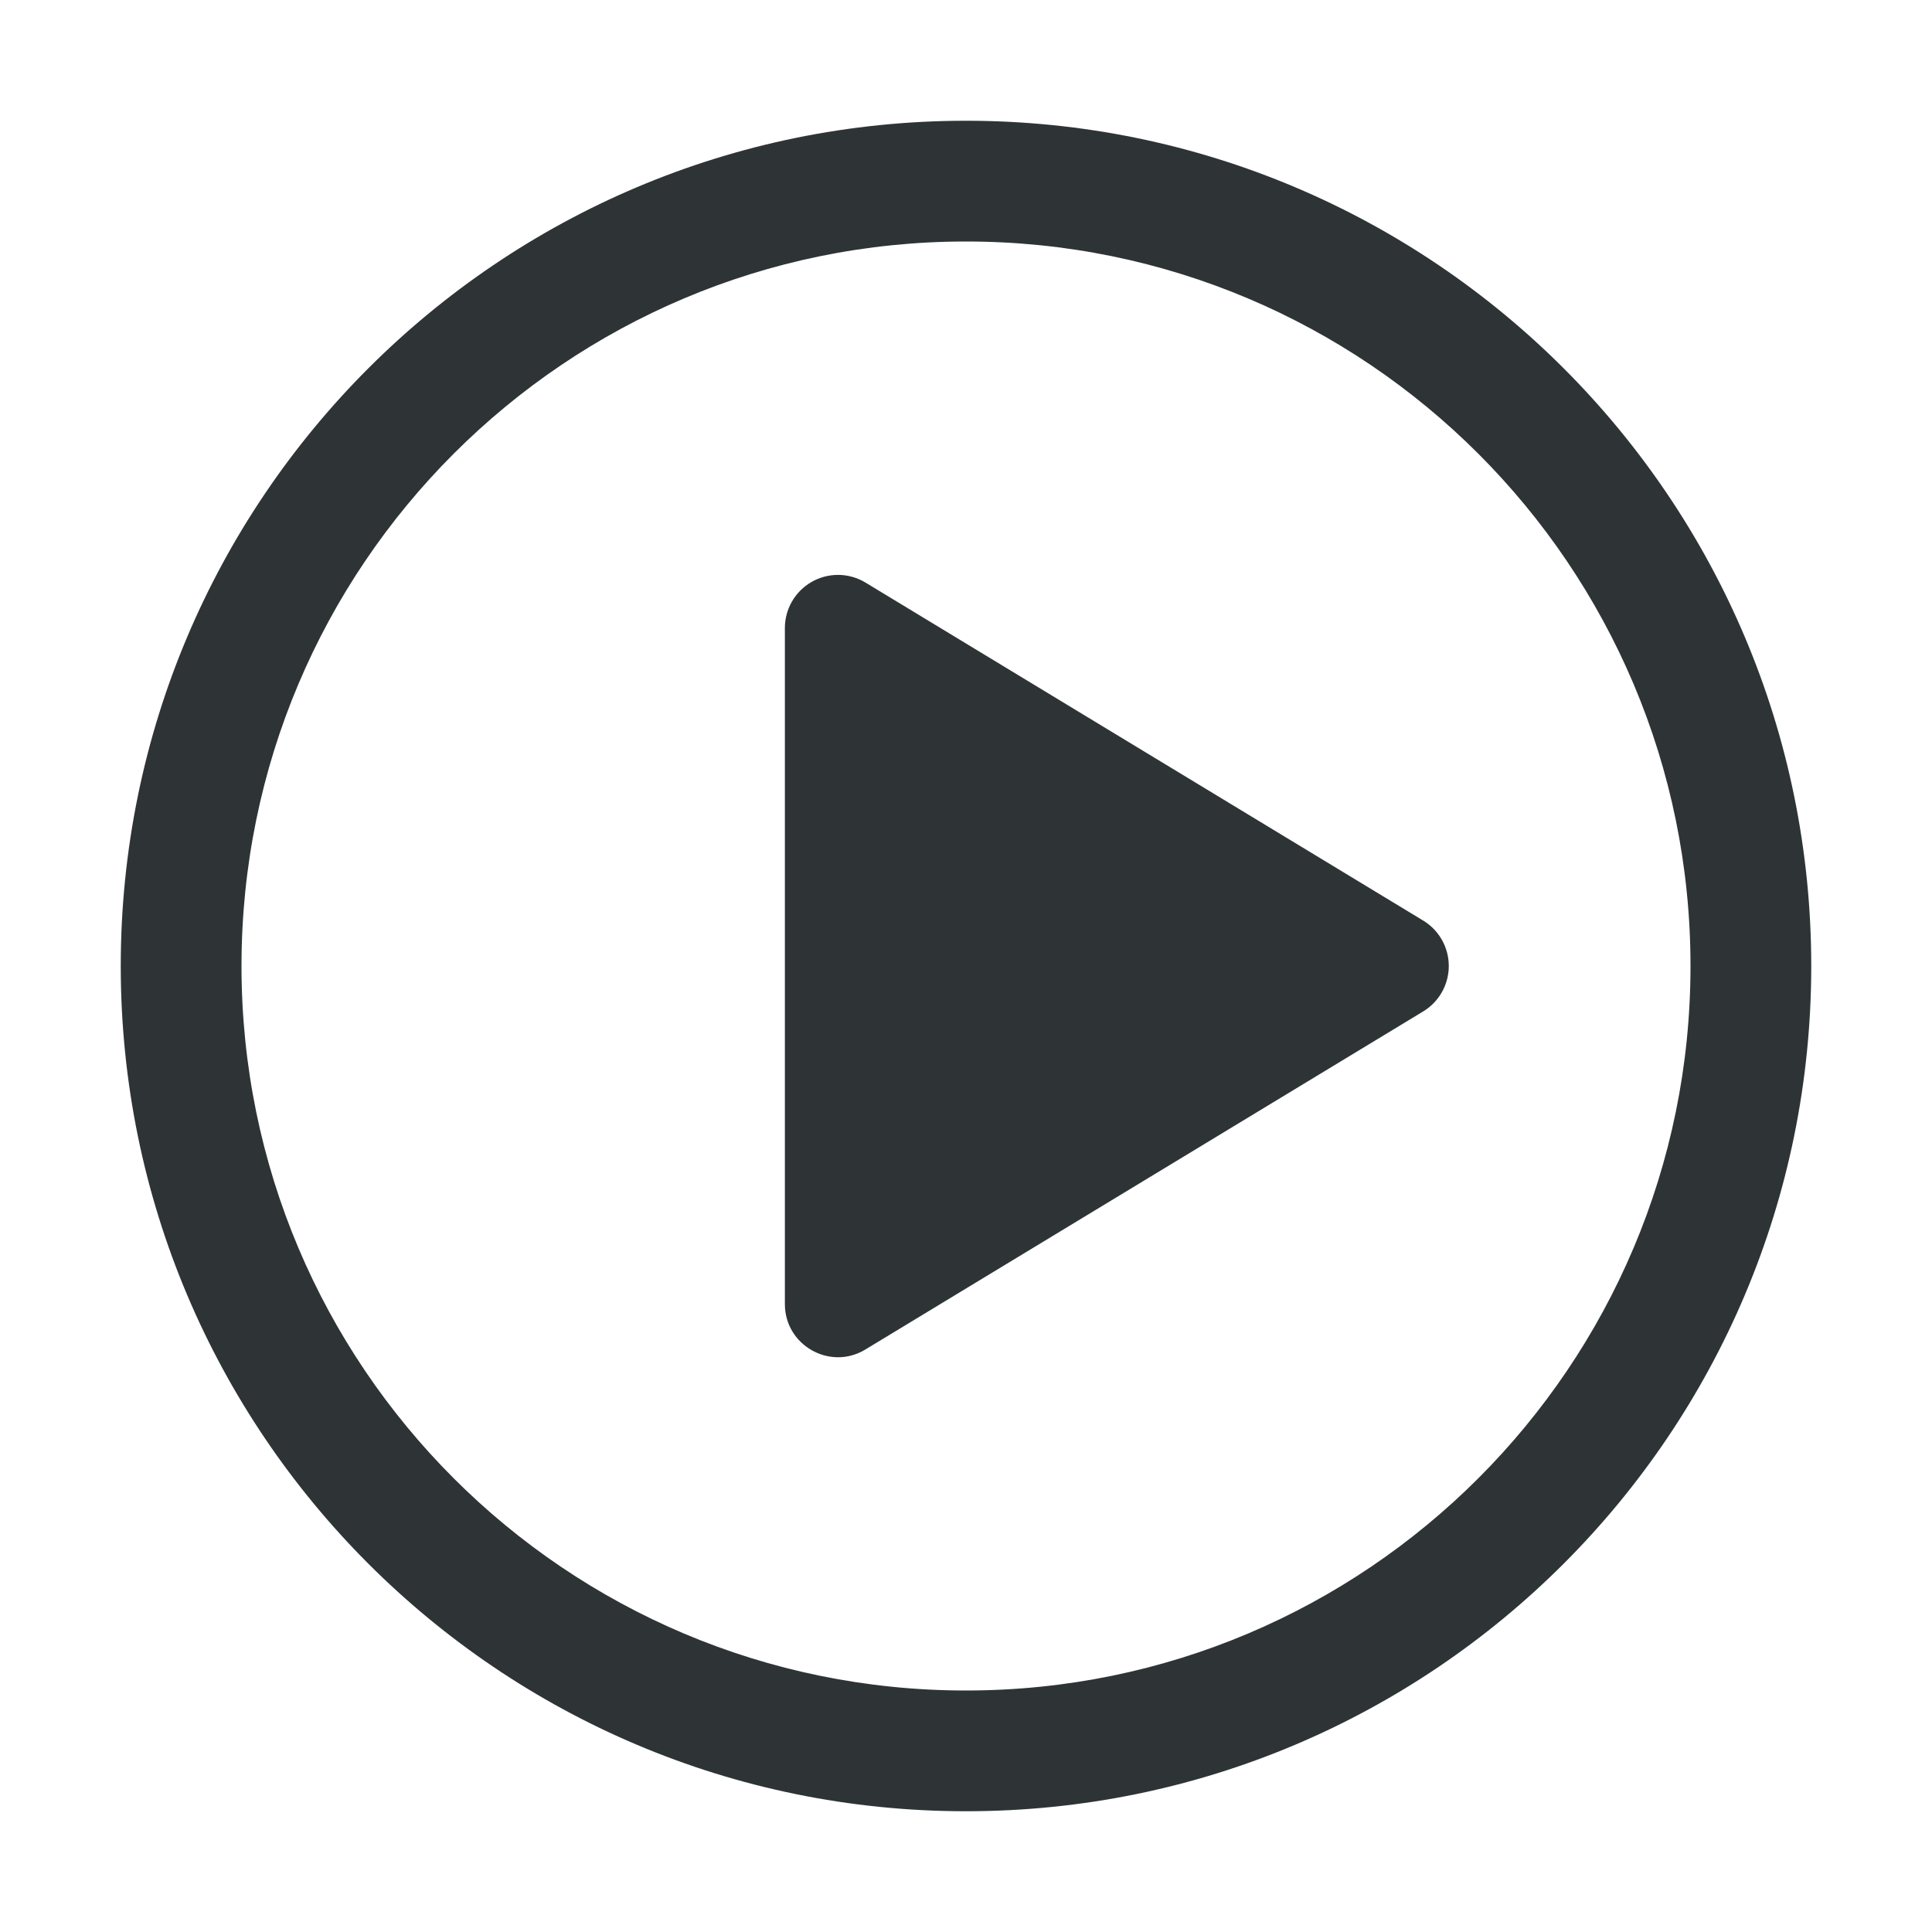
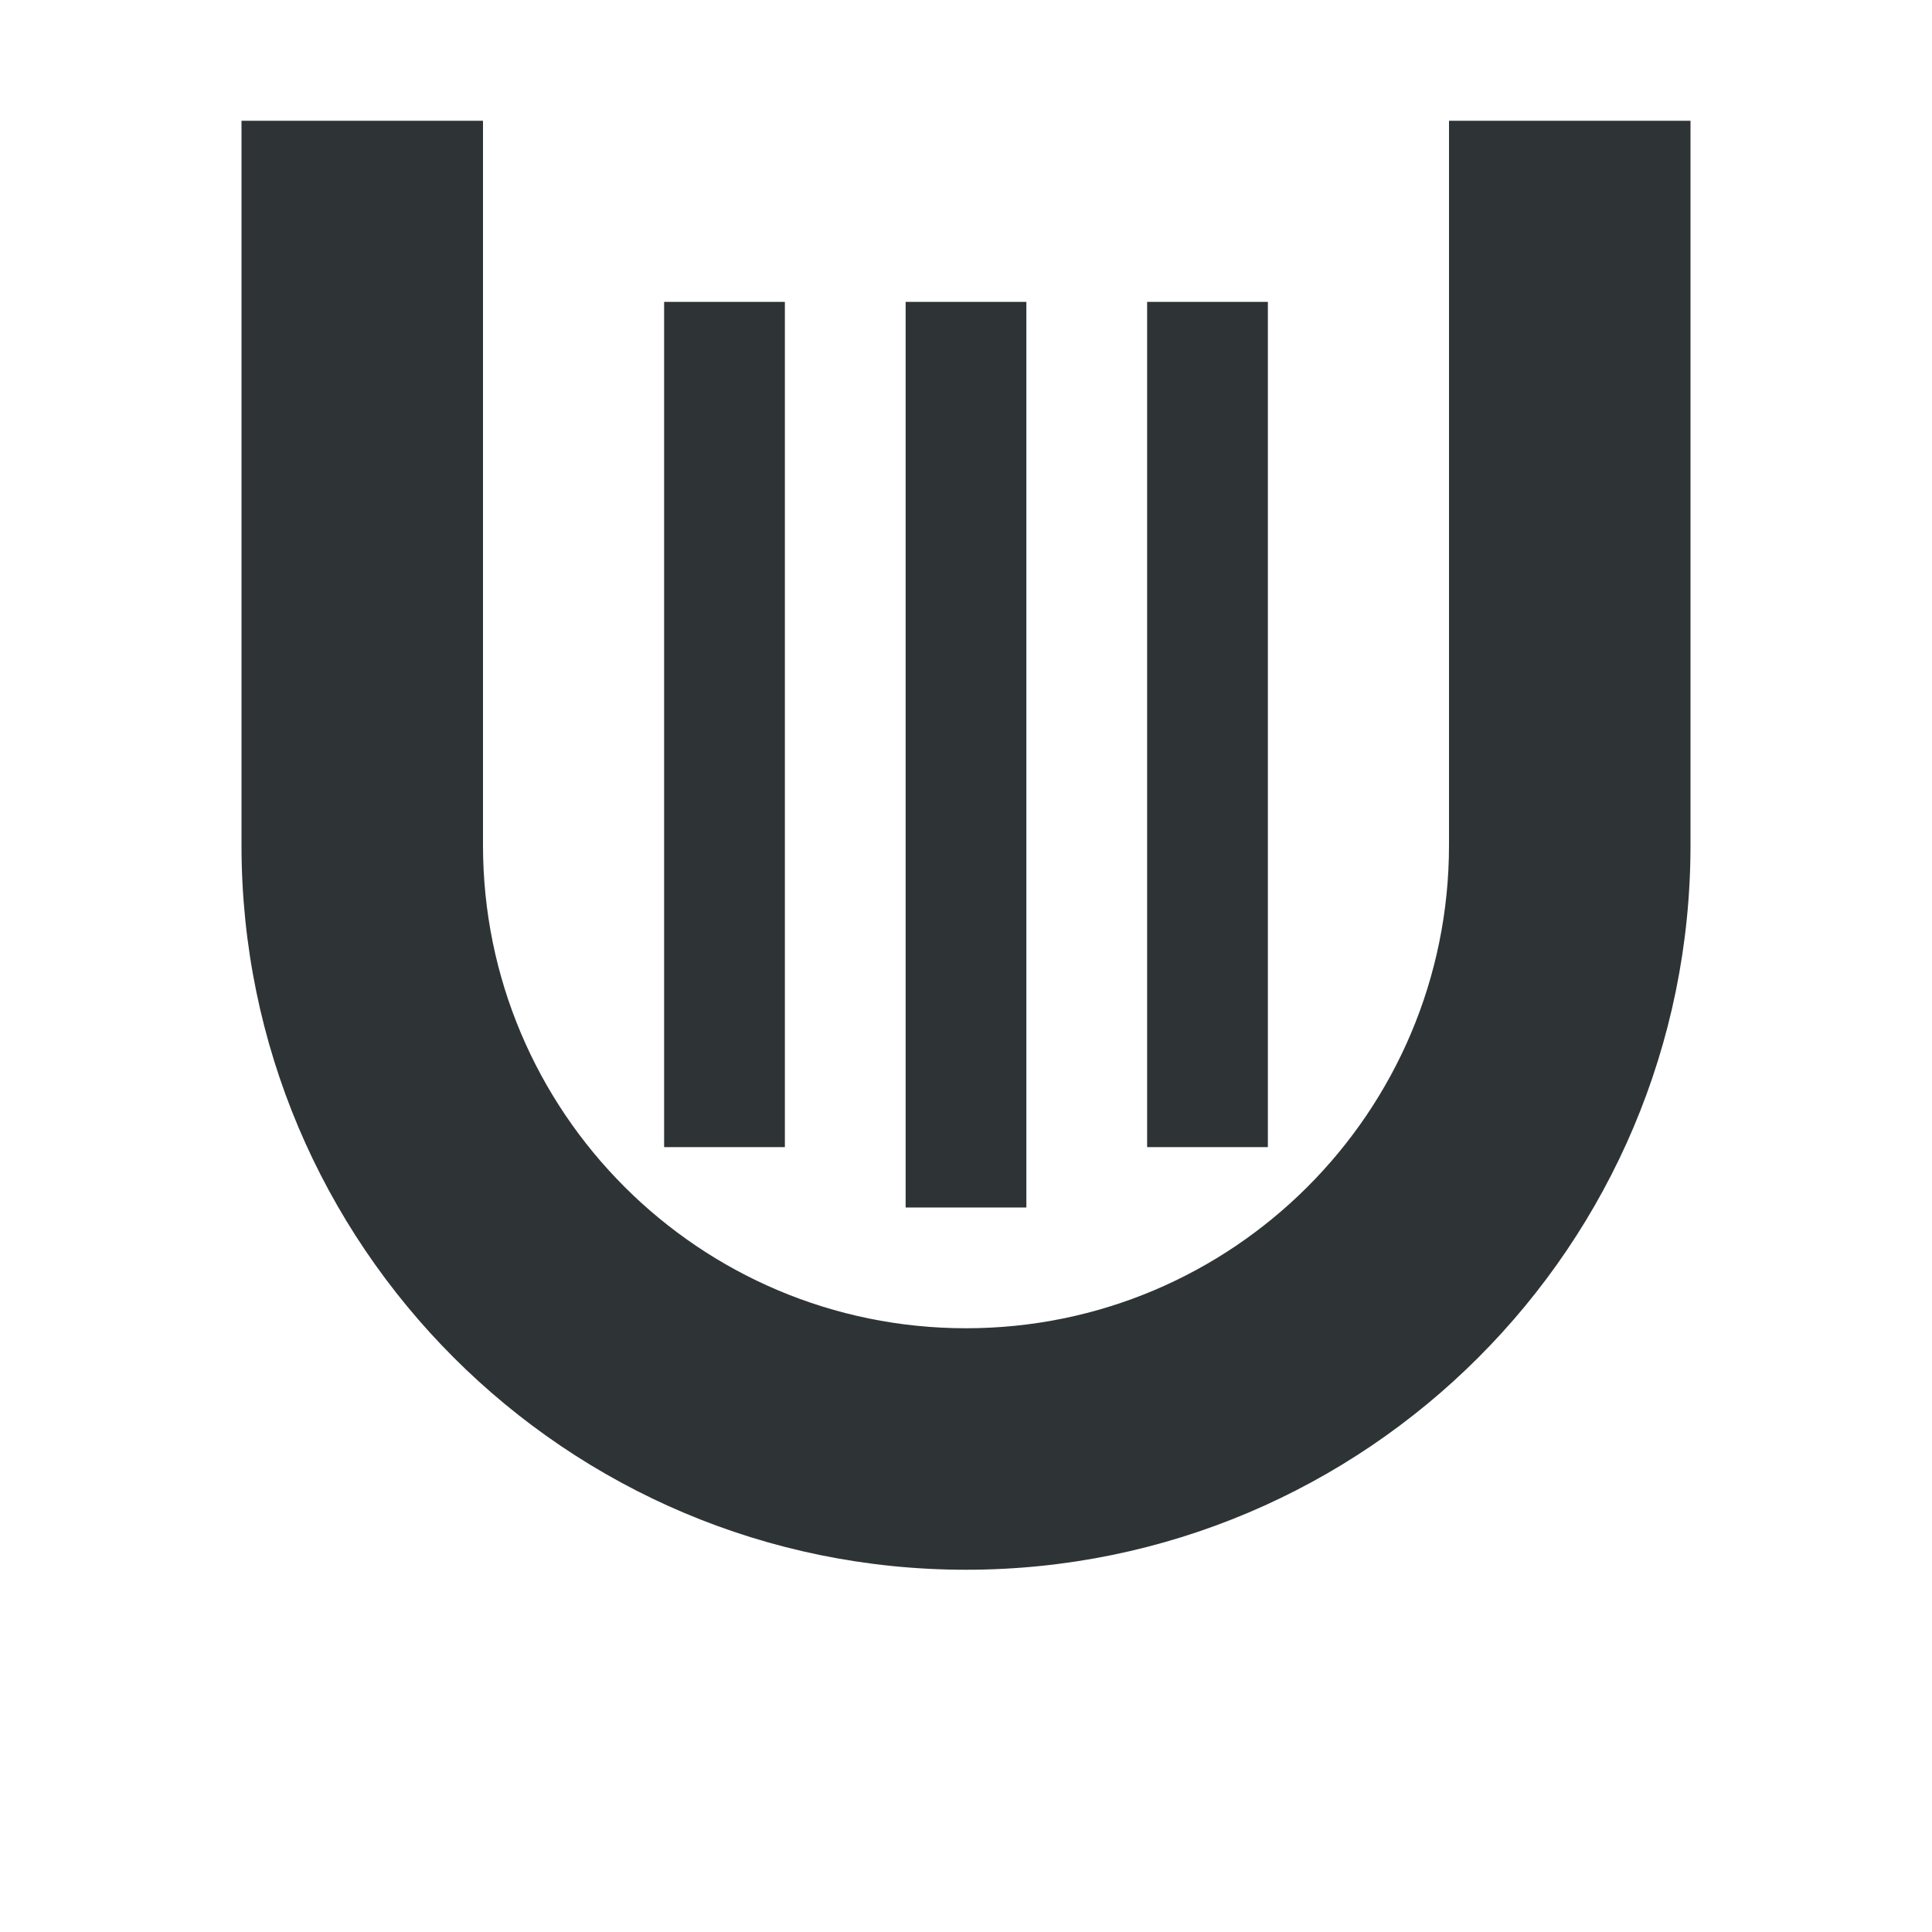
<svg xmlns="http://www.w3.org/2000/svg" width="16" height="16">
  <g color="#000" fill="#2e3436">
-     <path d="M8 1a7 7 0 1 0 0 14A7 7 0 0 0 8 1Zm0 1a6 6 0 1 1 0 12A6 6 0 0 1 8 2Zm-1.5 3.2v5.6c0 .34.37.55.66.38l4.62-2.8a.44.44 0 0 0 0-.76L7.16 4.82a.44.44 0 0 0-.66.38Z" />
+     <path d="M2 1h2v6a4 4 0 0 0 8 0V1h2v6A6 6 0 0 1 2 7Z" />
+     <rect x="5.5" y="2.5" width="1" height="7" />
+     <rect x="7.5" y="2.5" width="1" height="7.5" />
+     <rect x="9.5" y="2.5" width="1" height="7" />
  </g>
</svg>
